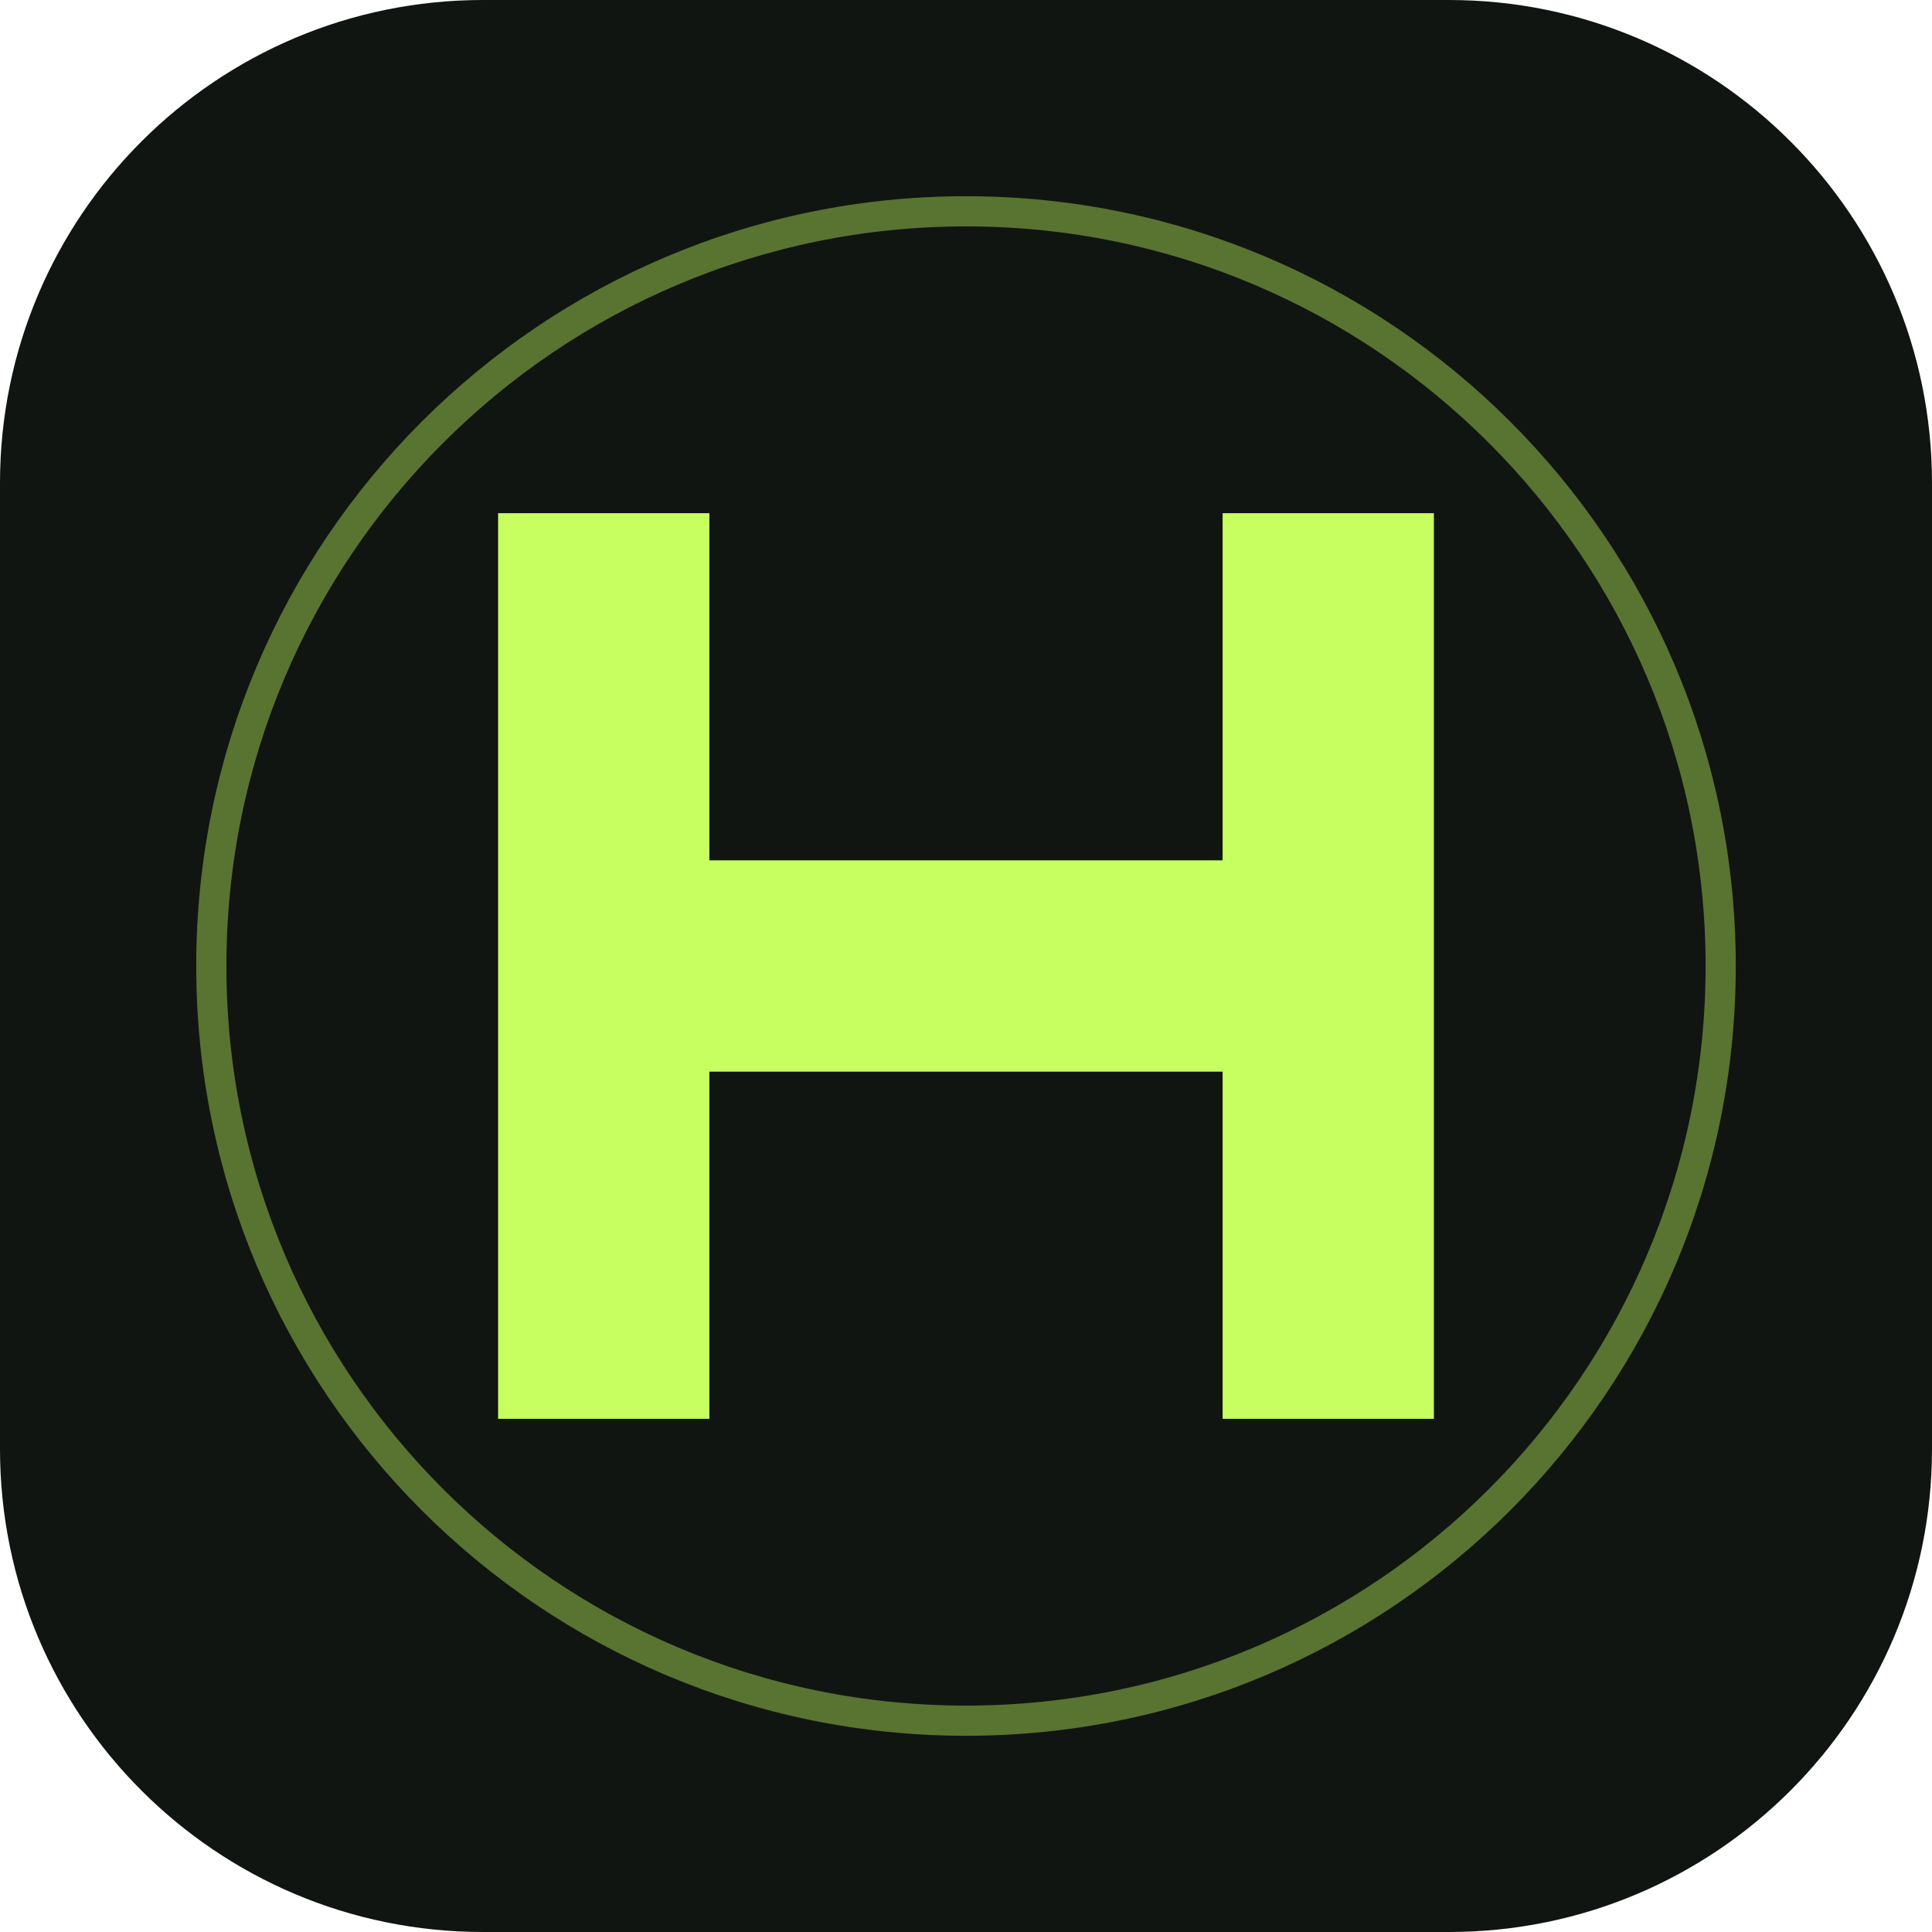
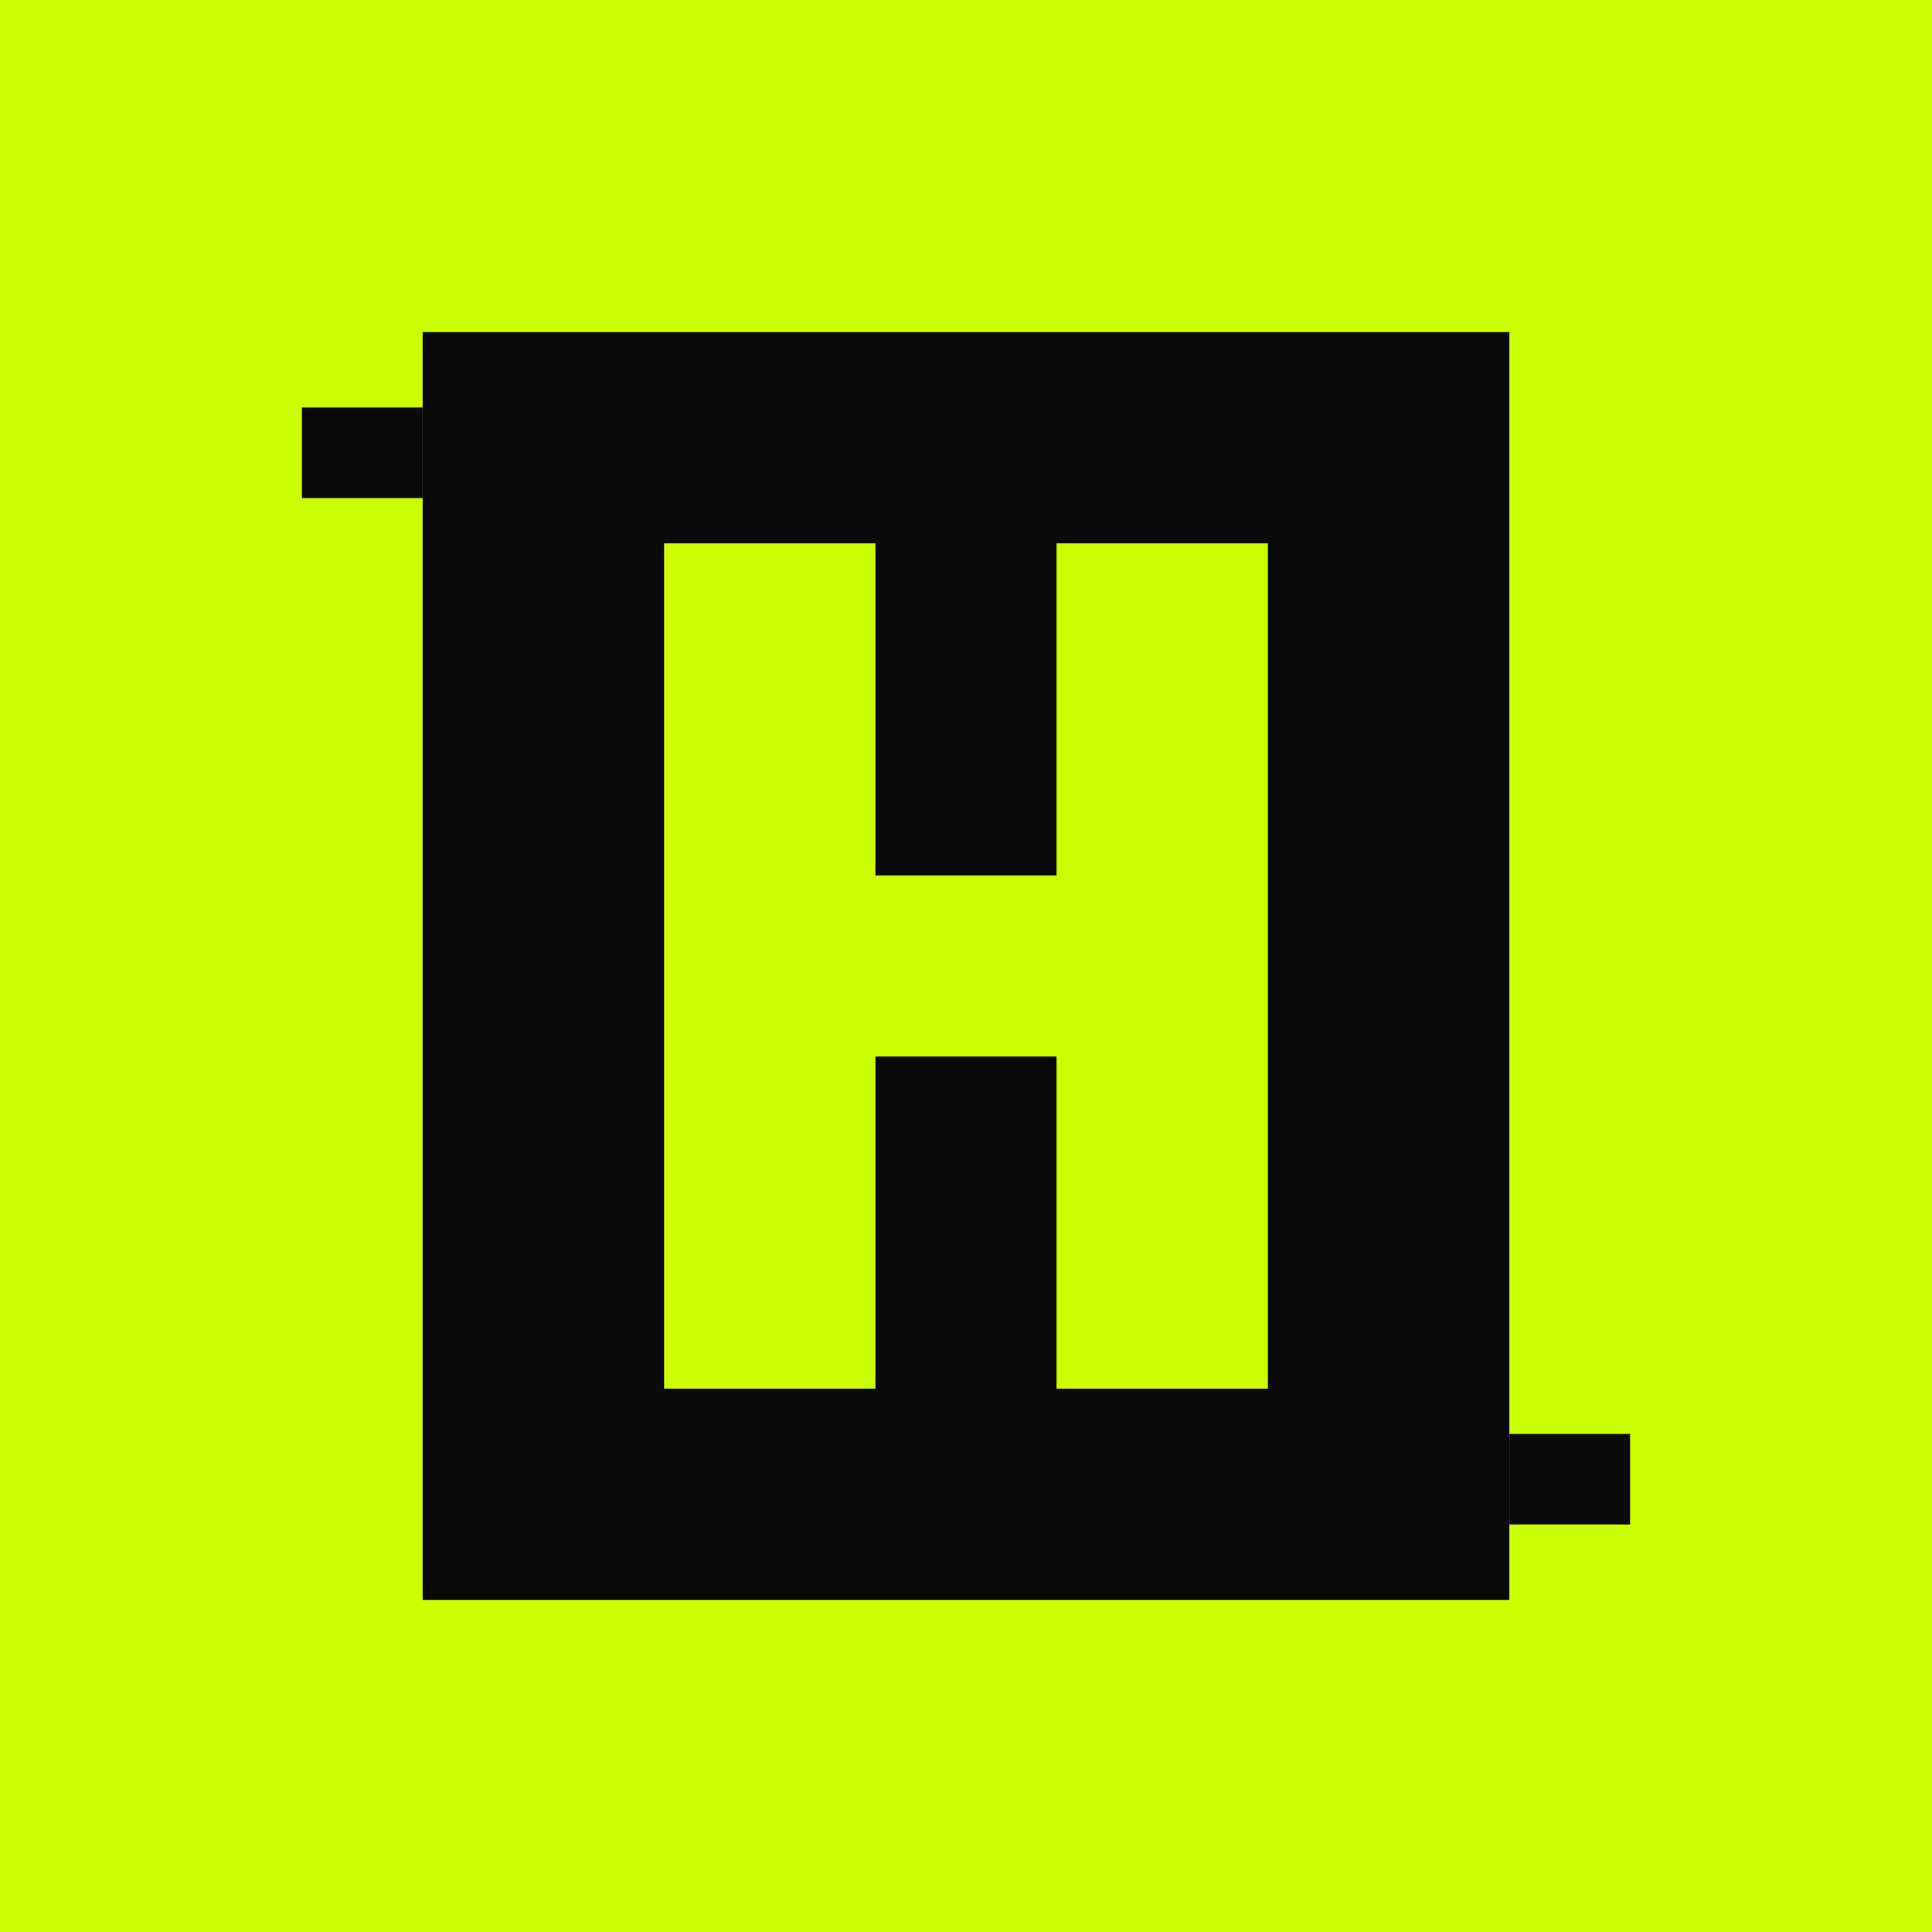
<svg xmlns="http://www.w3.org/2000/svg" viewBox="0 0 64 64">
-   <rect width="64" height="64" rx="16" fill="#101512" />
-   <path d="M20 17v30m24-30v30M20 32h24" stroke="#c6ff5f" stroke-width="7" />
-   <circle cx="32" cy="32" r="25" fill="none" stroke="#c6ff5f" stroke-opacity=".4" stroke-width="1" />
+   <rect width="64" height="64" fill="#ccff00" />
+   <path d="M14 11h36v42H14z" fill="#0a0a0a" />
+   <path d="M22 18h7v11h6V18h7v28h-7V35h-6v11h-7z" fill="#ccff00" />
+   <path d="M10 15h4M50 49h4" stroke="#0a0a0a" stroke-width="3" />
</svg>
